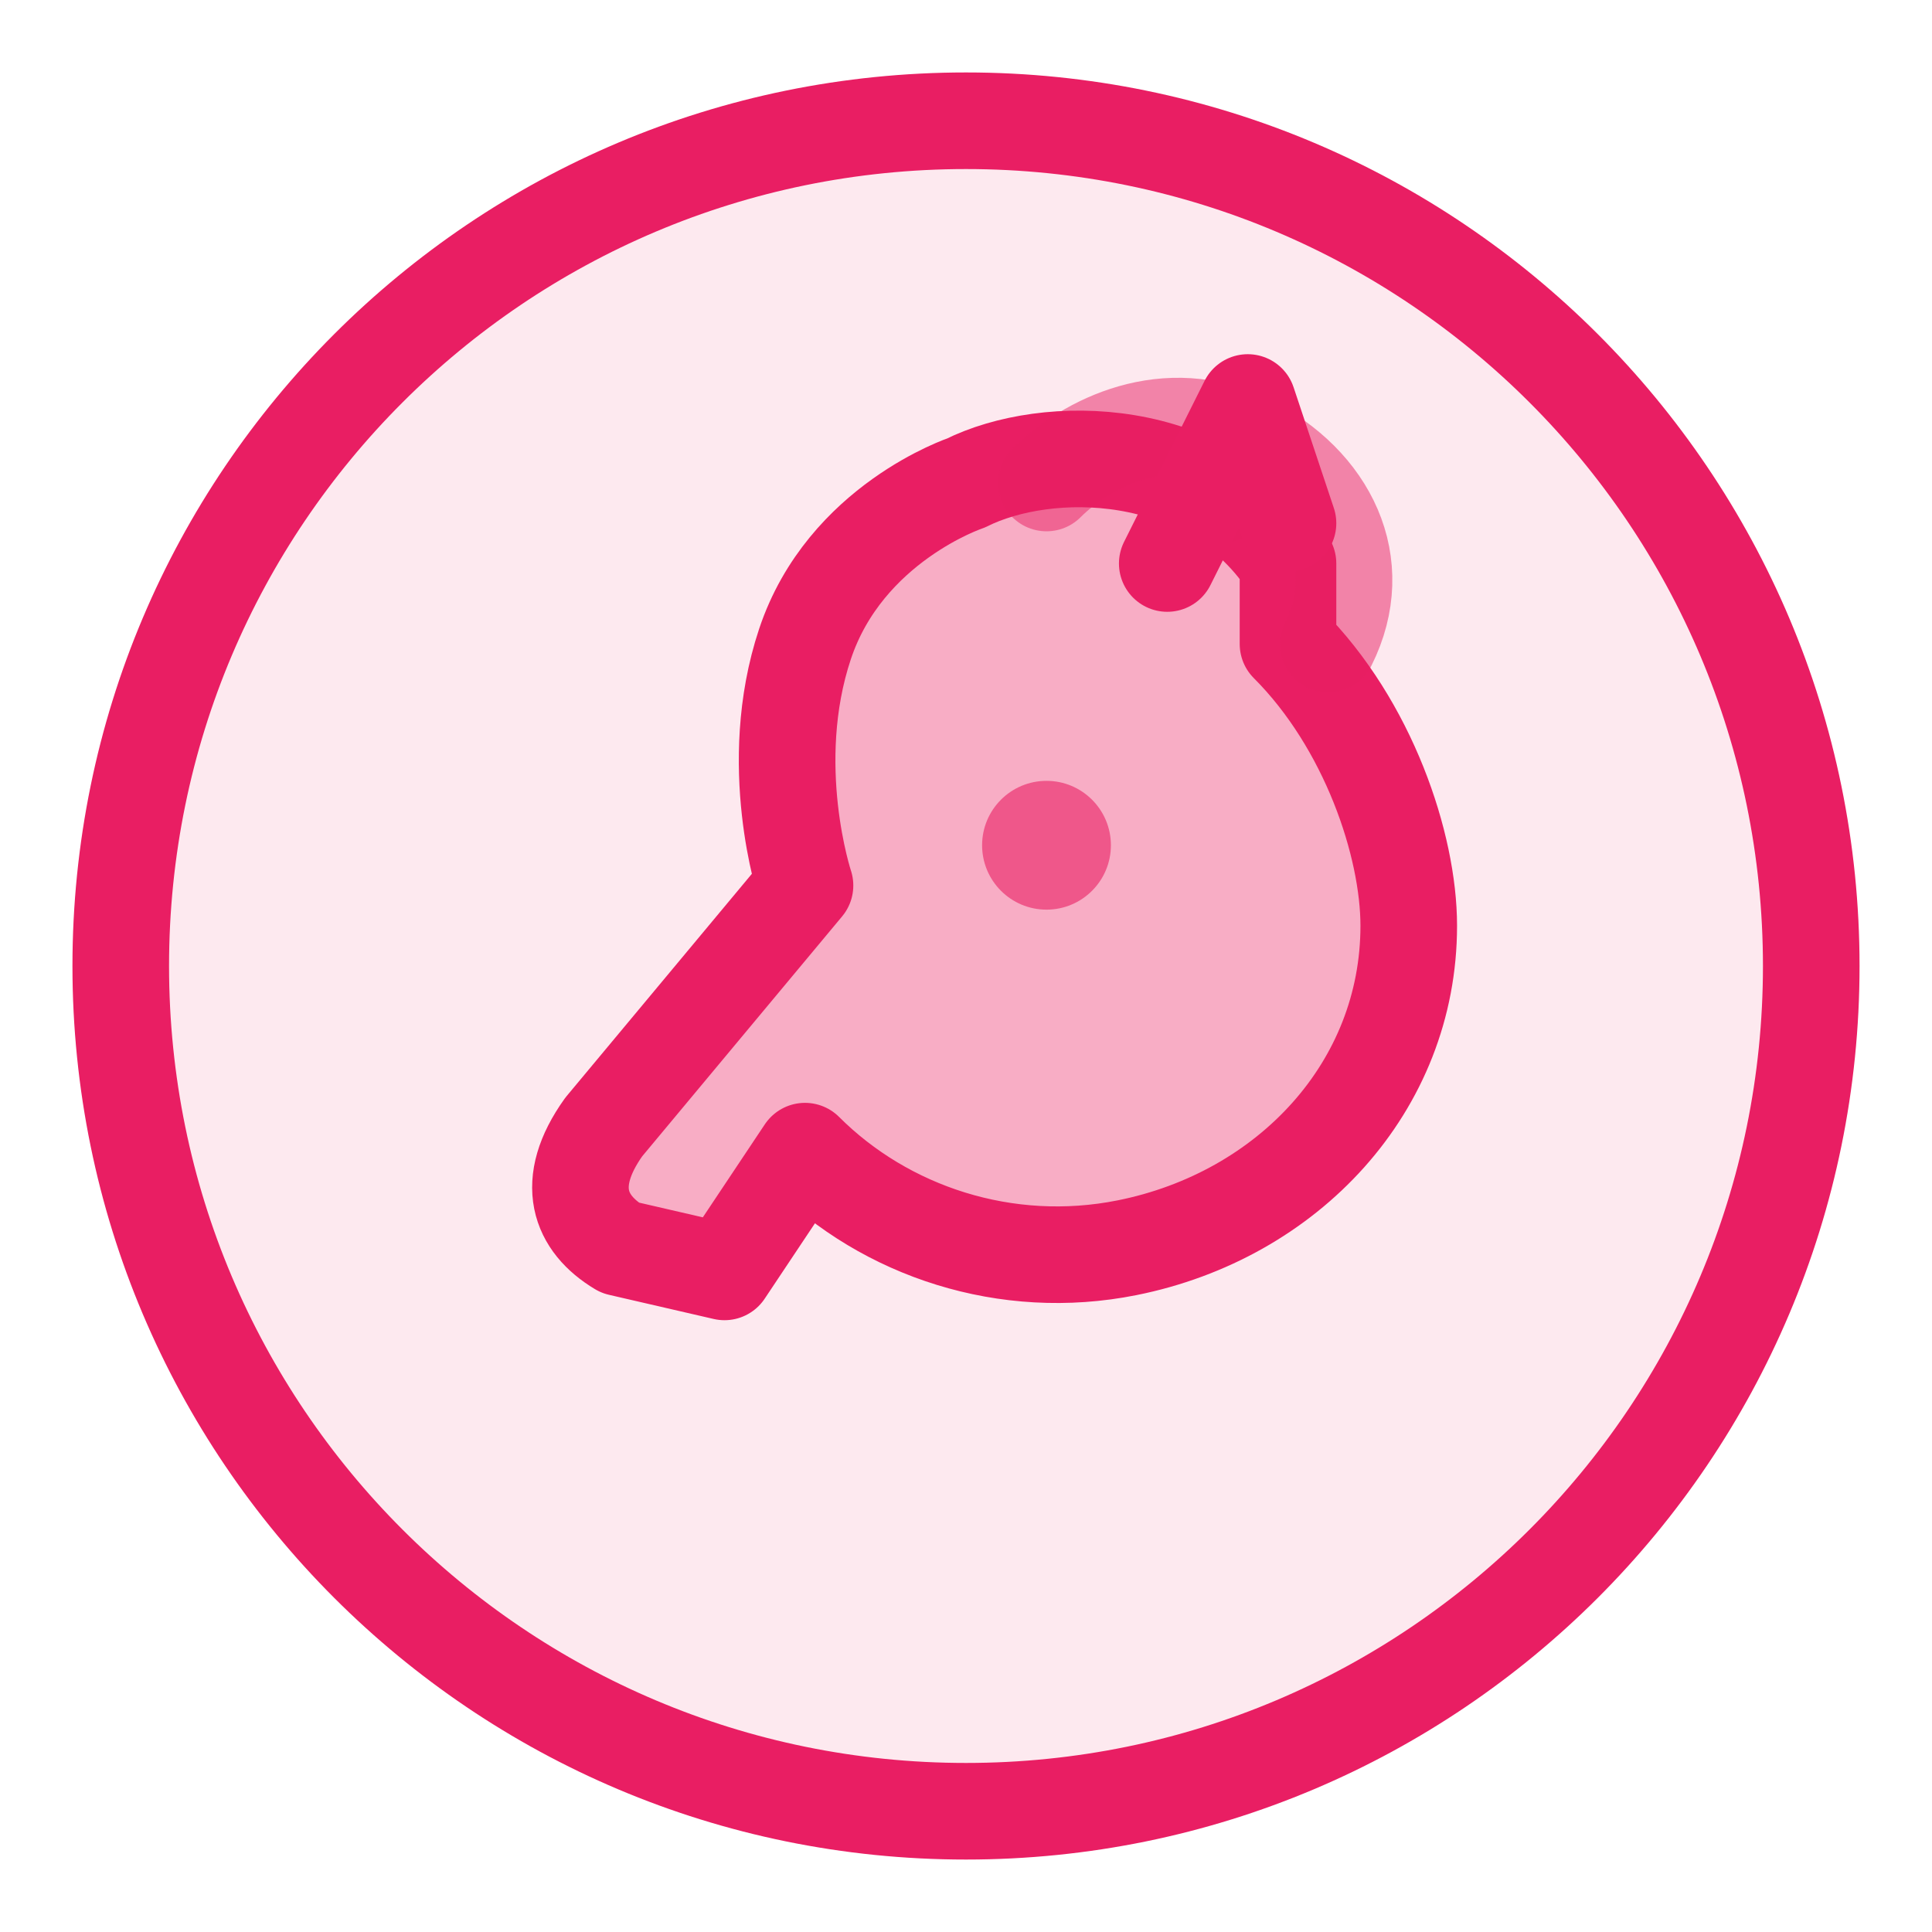
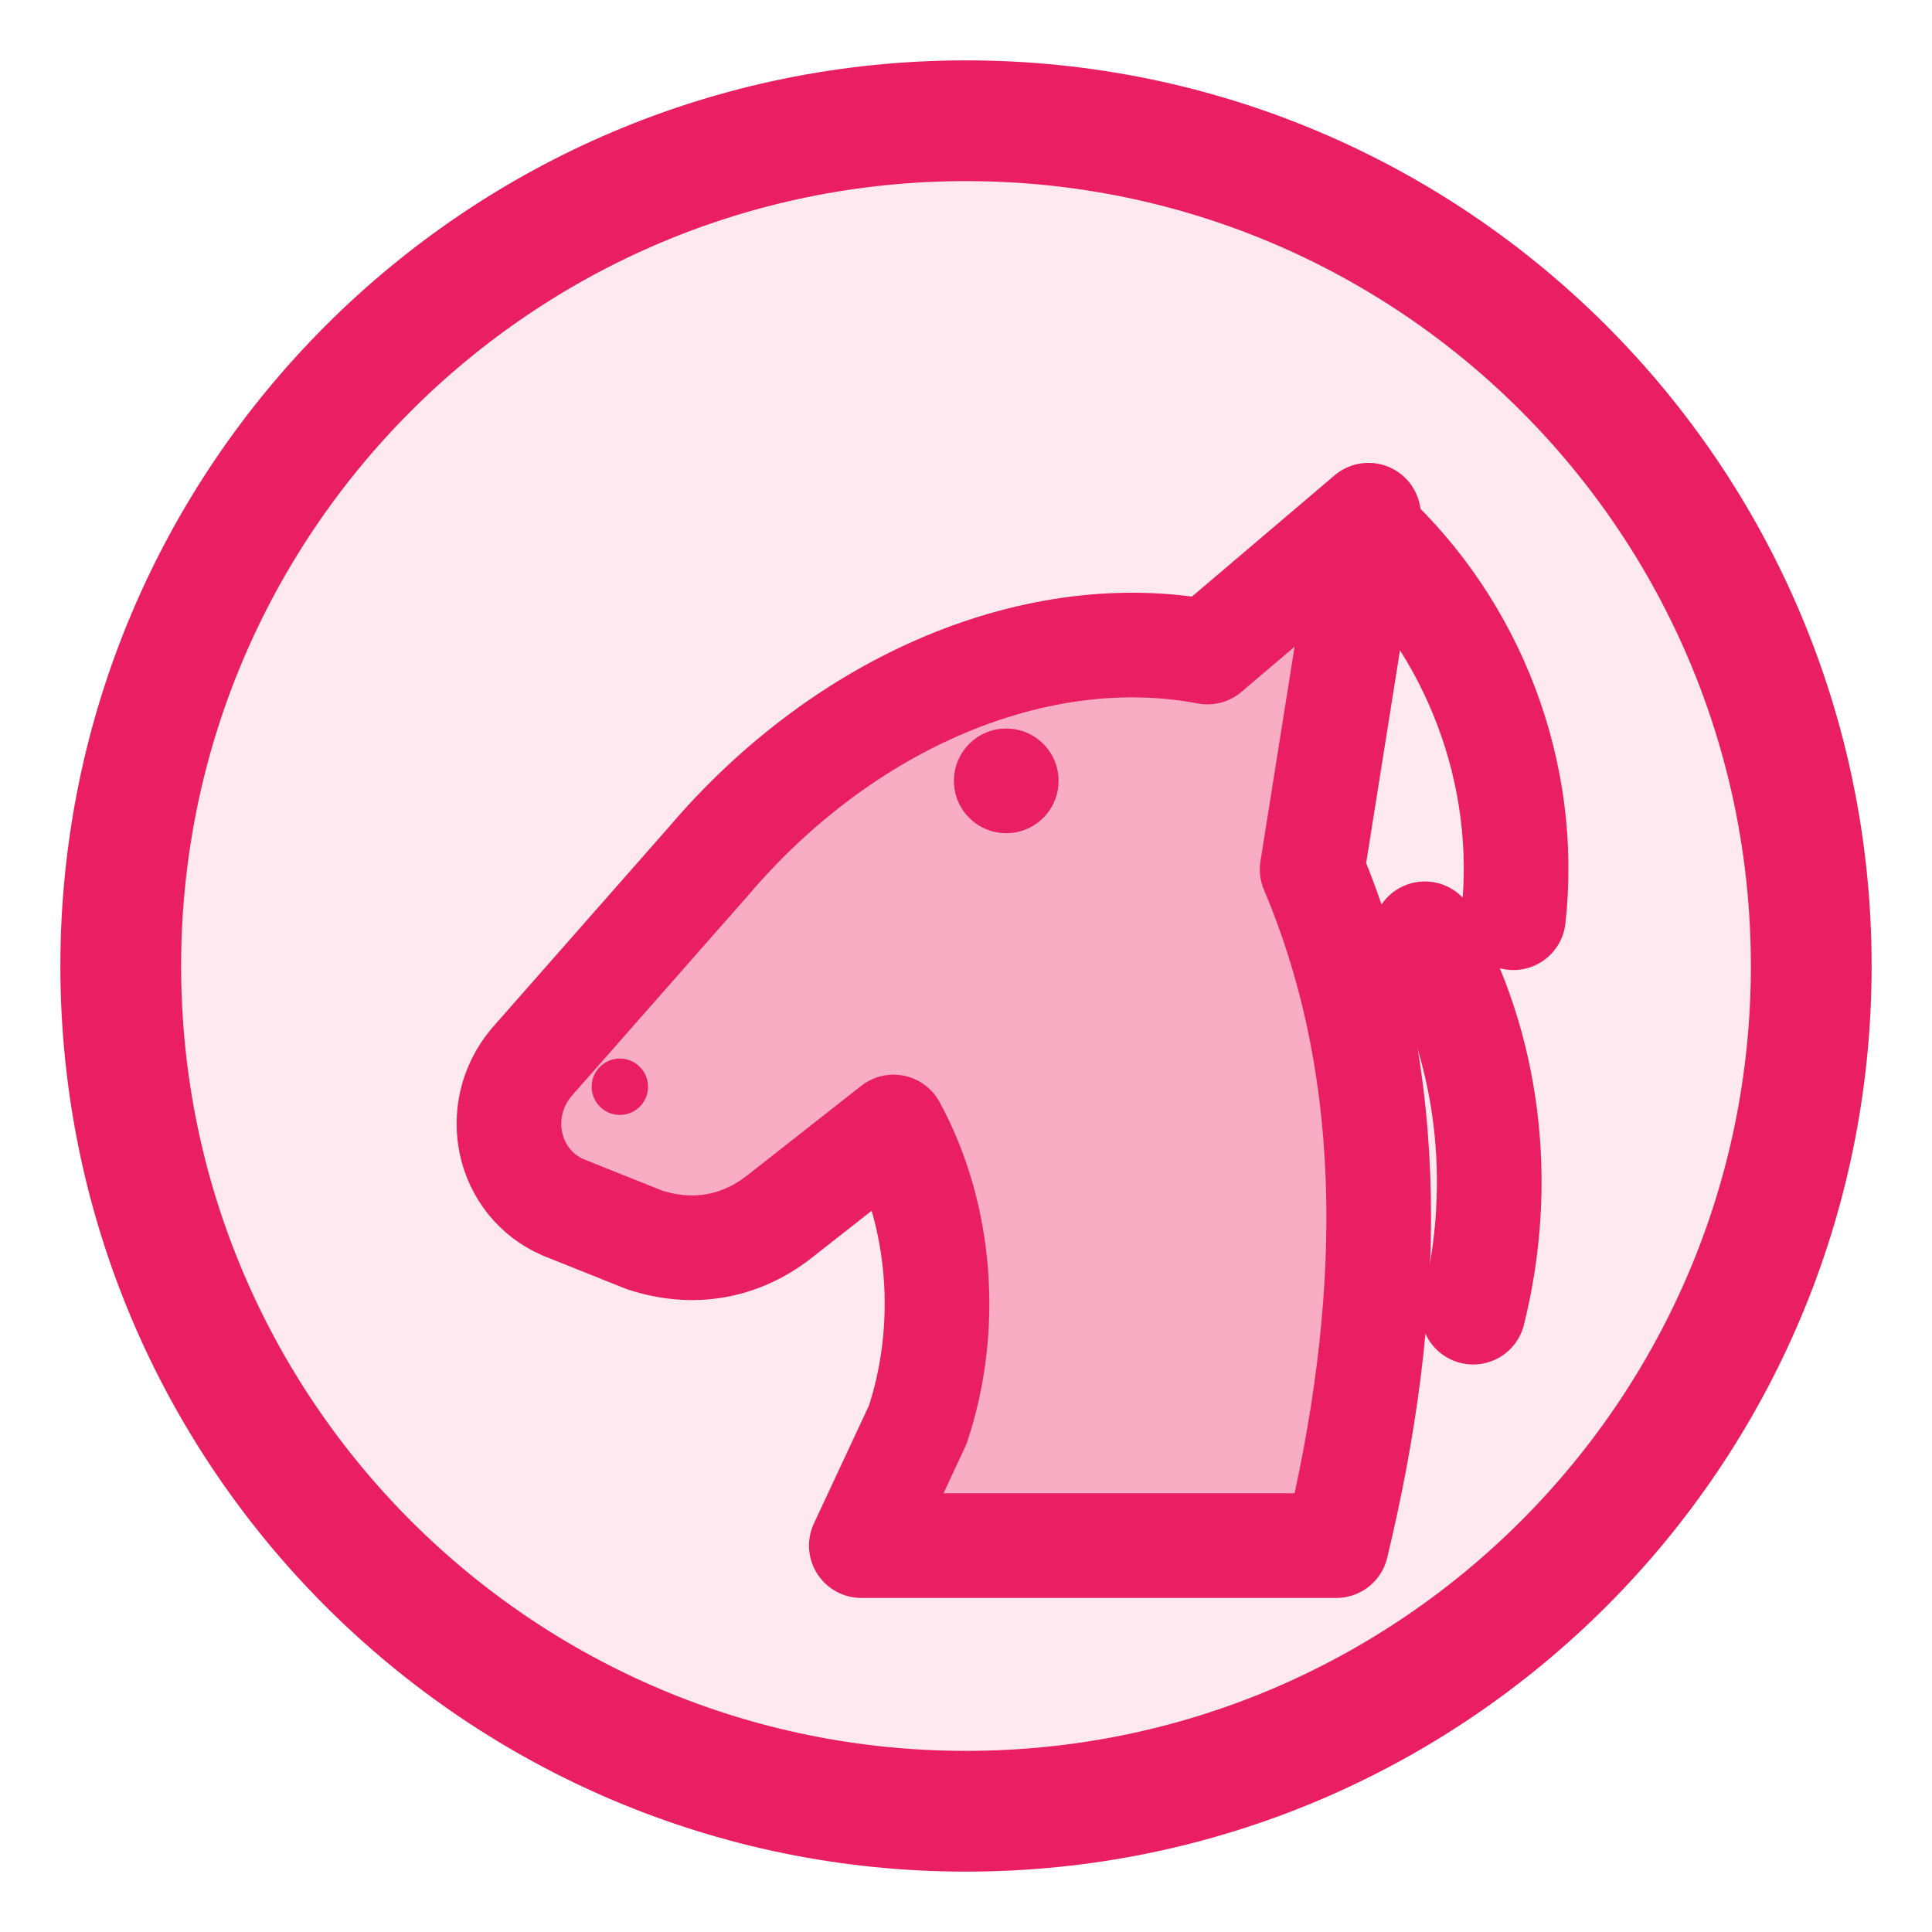
- <svg xmlns="http://www.w3.org/2000/svg" viewBox="0 0 24 24" fill="none" stroke="#e91e63" stroke-width="1.2" stroke-linecap="round" stroke-linejoin="round">
-   <circle cx="12" cy="12" r="10.5" fill="#e91e63" fill-opacity="0.1" />
-   <path d="M16 7c-1-1.5-3-1.5-4-1 0 0-1.5.5-2 2s0 3 0 3l-2.5 3c-.5.7-.3 1.2.2 1.5l1.3.3 1-1.5c1 1 2.5 1.5 4 1.2 2-.4 3.5-2 3.5-4 0-1-.5-2.5-1.5-3.5z" fill="#e91e63" fill-opacity="0.3" />
-   <path d="M13 6c.5-.5 1.5-1 2.5-.5s1.5 1.5 1 2.5" fill="none" stroke="#e91e63" stroke-opacity="0.5" />
-   <circle cx="13" cy="10.5" r="0.8" fill="#e91e63" fill-opacity="0.6" stroke="none" />
-   <path d="M14.5 7l1-2 .5 1.5" fill="#e91e63" fill-opacity="0.2" />
+ <svg xmlns="http://www.w3.org/2000/svg" viewBox="0 0 24 24" fill="none" stroke="#e91e63" stroke-width="1.3" stroke-linecap="round" stroke-linejoin="round">
+   <circle cx="12" cy="12" r="10.5" fill="#e91e63" fill-opacity="0.1" stroke-width="1.5" />
+   <path d="M16.6 19.2c.7-2.9.8-5.8-.3-8.4l.7-4.4-2 1.7C12.9 7.7 10.5 8.7 8.8 10.7l-2.2 2.5c-.5.6-.3 1.5.4 1.8l1 .4c.6.2 1.2.1 1.7-.3l1.4-1.1c.6 1.1.7 2.5.3 3.7l-.7 1.5z" fill="#e91e63" fill-opacity="0.3" />
+   <path d="M17 6.6c1.3 1.2 2 3 1.8 4.8M17.7 11.6c.8 1.4 1 3.1.6 4.7" />
+   <circle cx="12.5" cy="9.7" r="0.65" fill="#e91e63" stroke="none" />
+   <circle cx="7.7" cy="13.5" r="0.35" fill="#e91e63" stroke="none" />
</svg>
